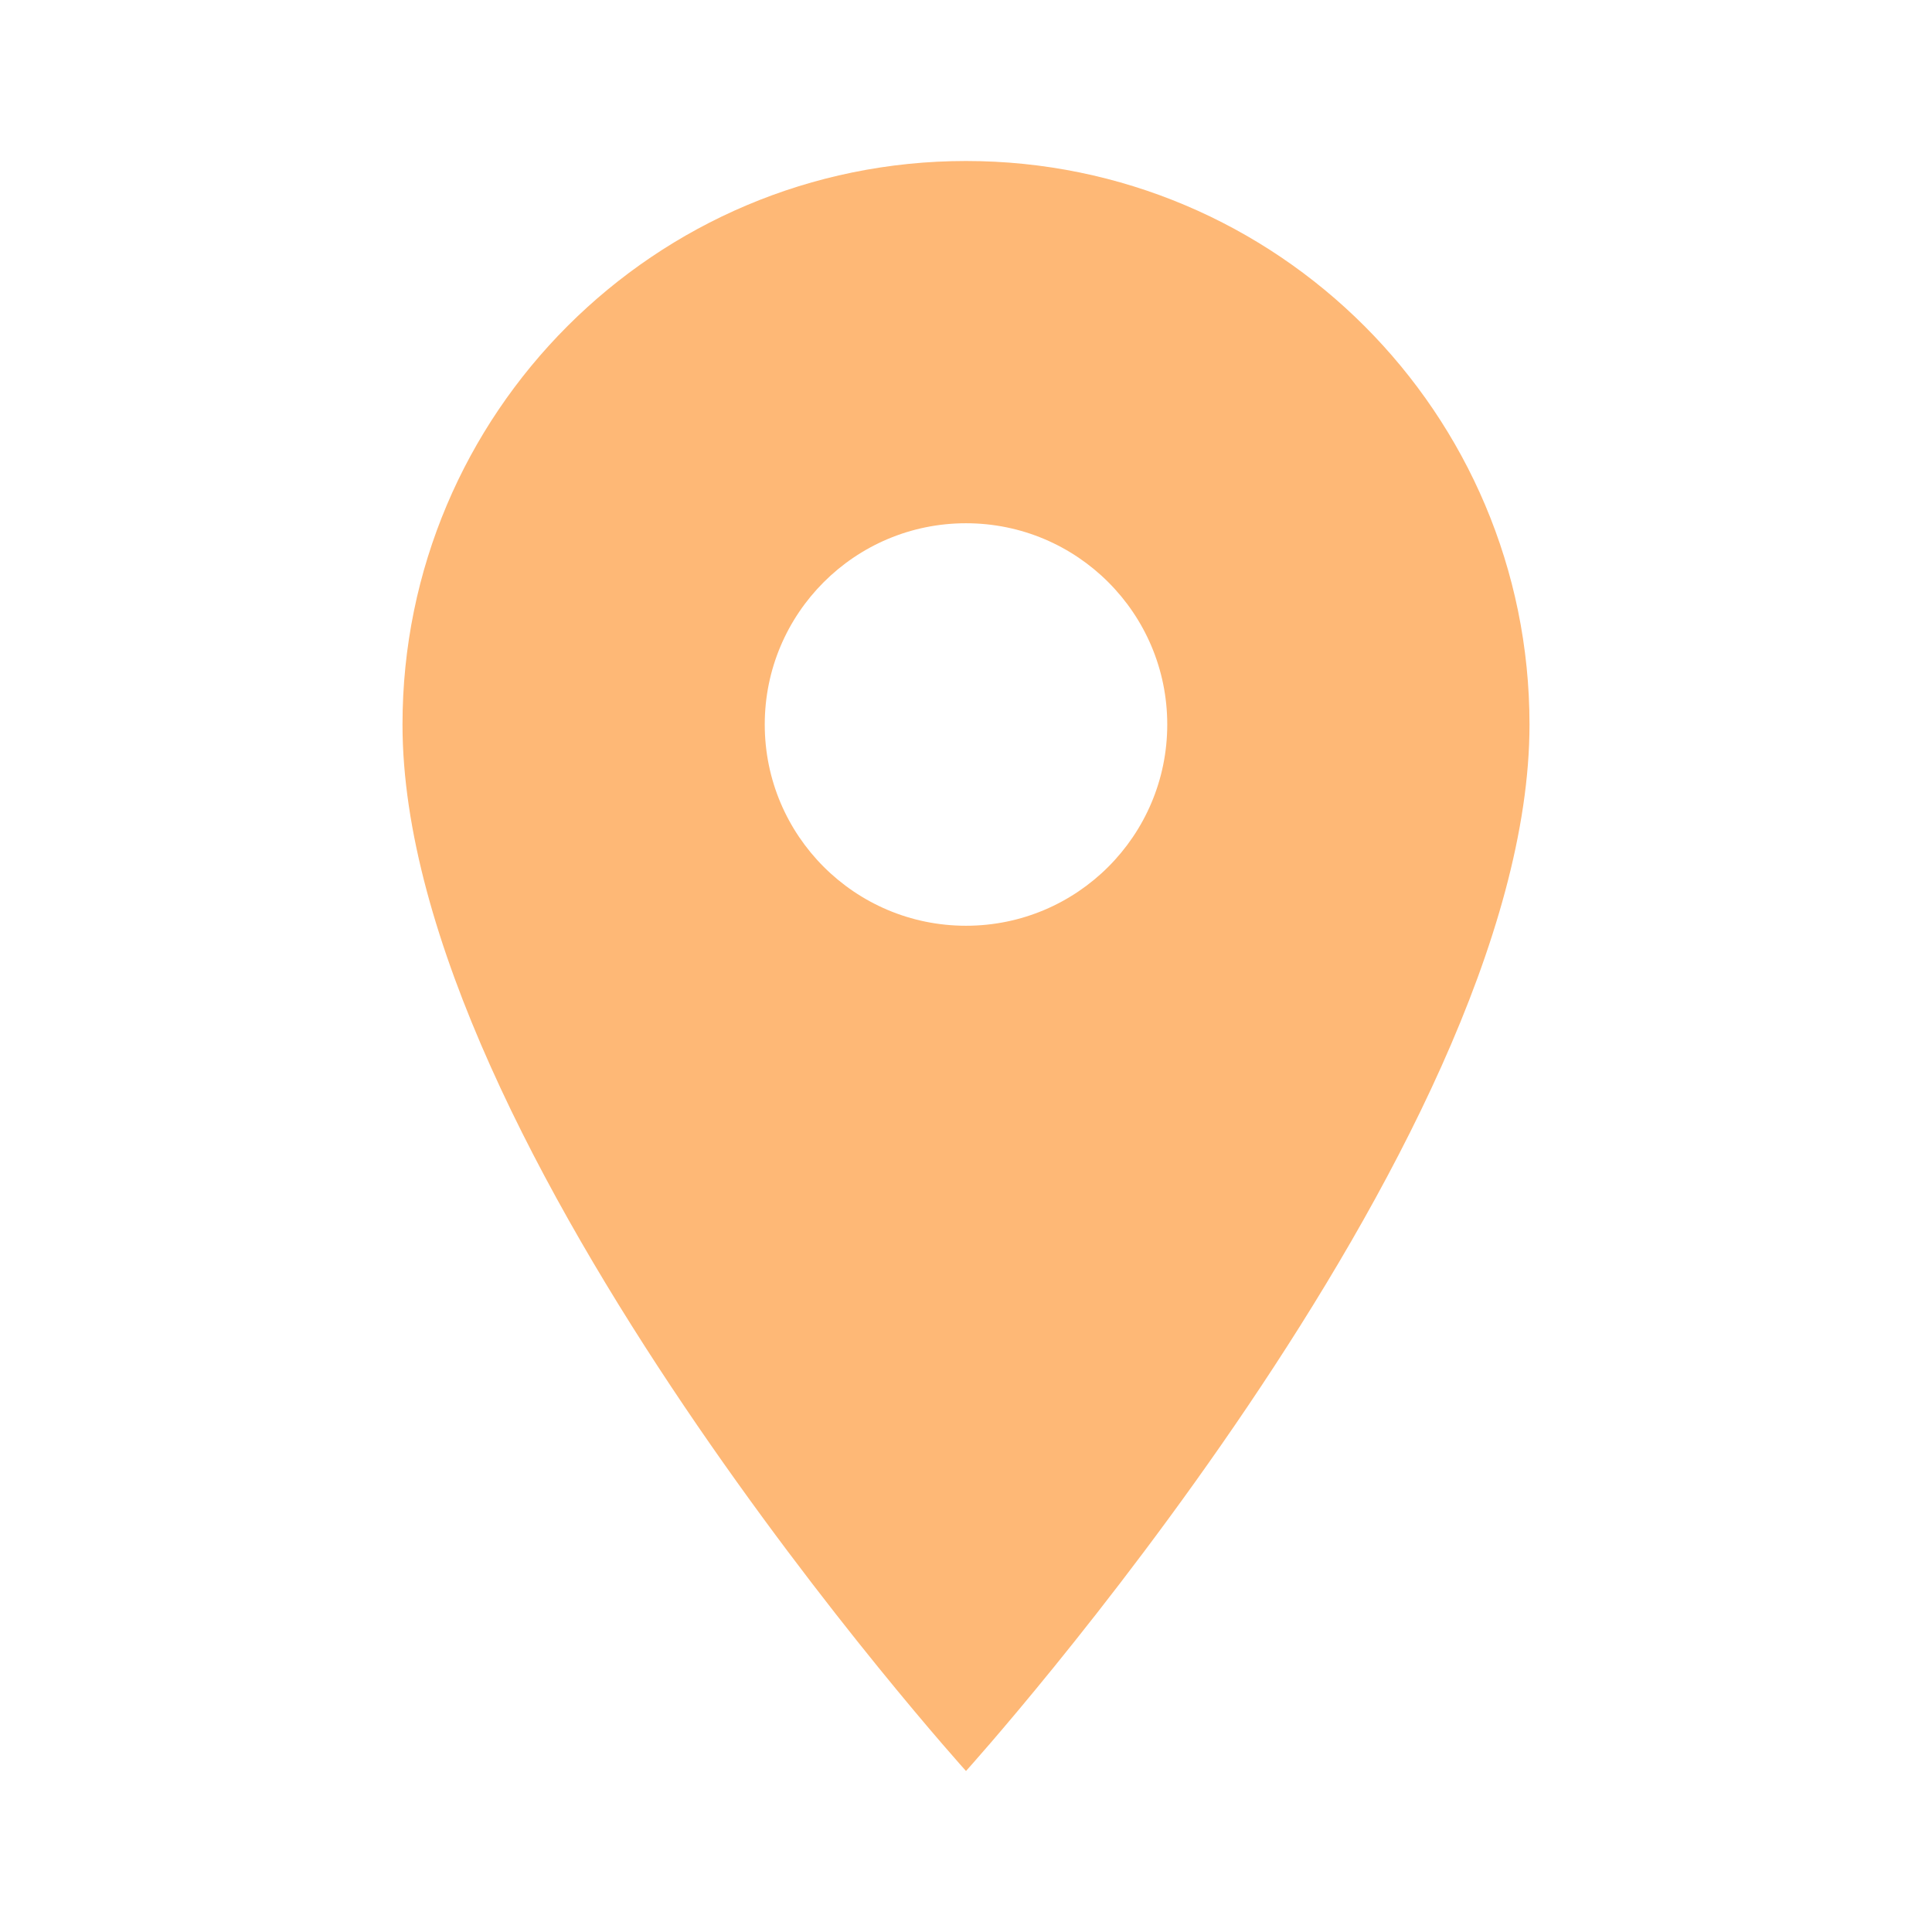
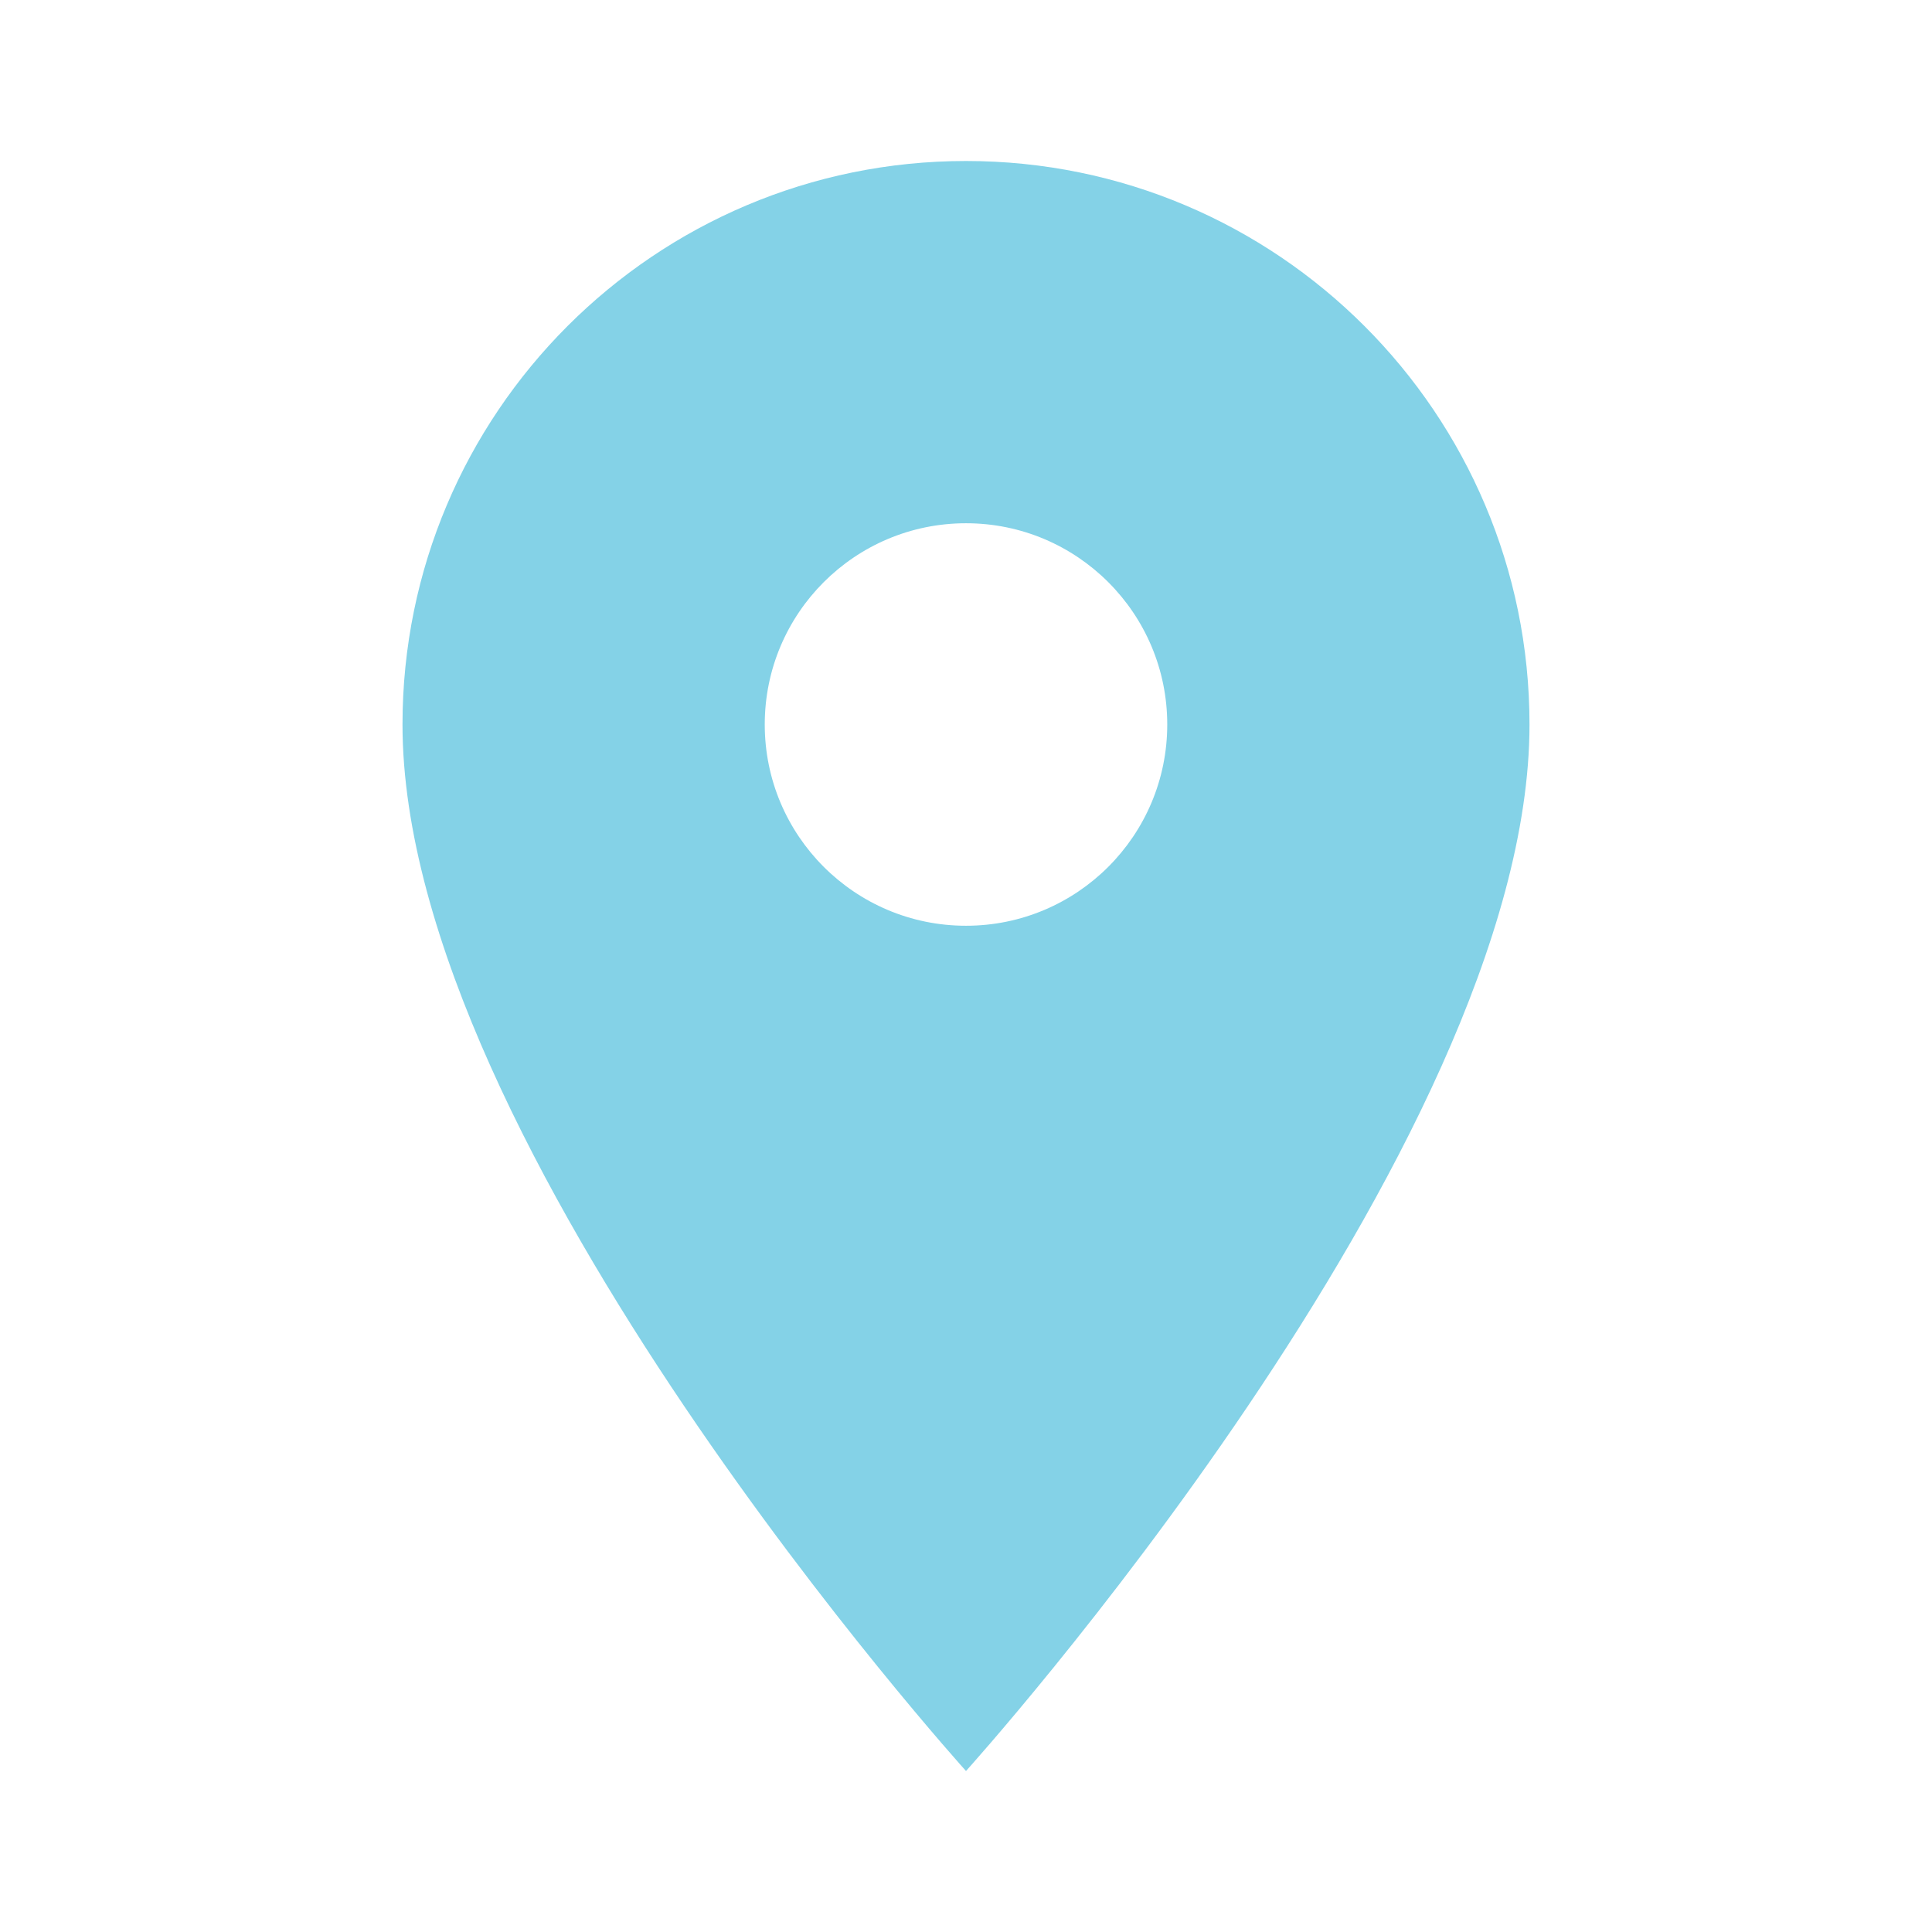
- <svg xmlns="http://www.w3.org/2000/svg" fill="#FEB876" preserveAspectRatio="xMidYMid meet" id="mdi-map-marker" viewBox="0 0 24 24">
+ <svg xmlns="http://www.w3.org/2000/svg" fill="#84D2E7" preserveAspectRatio="xMidYMid meet" id="mdi-map-marker" viewBox="0 0 24 24">
  <path d="M12,11.5A2.5,2.5 0 0,1 9.5,9A2.5,2.5 0 0,1 12,6.5A2.5,2.5 0 0,1 14.5,9A2.5,2.5 0 0,1 12,11.5M12,2A7,7 0 0,0 5,9C5,14.25 12,22 12,22C12,22 19,14.25 19,9A7,7 0 0,0 12,2Z" />
</svg>
